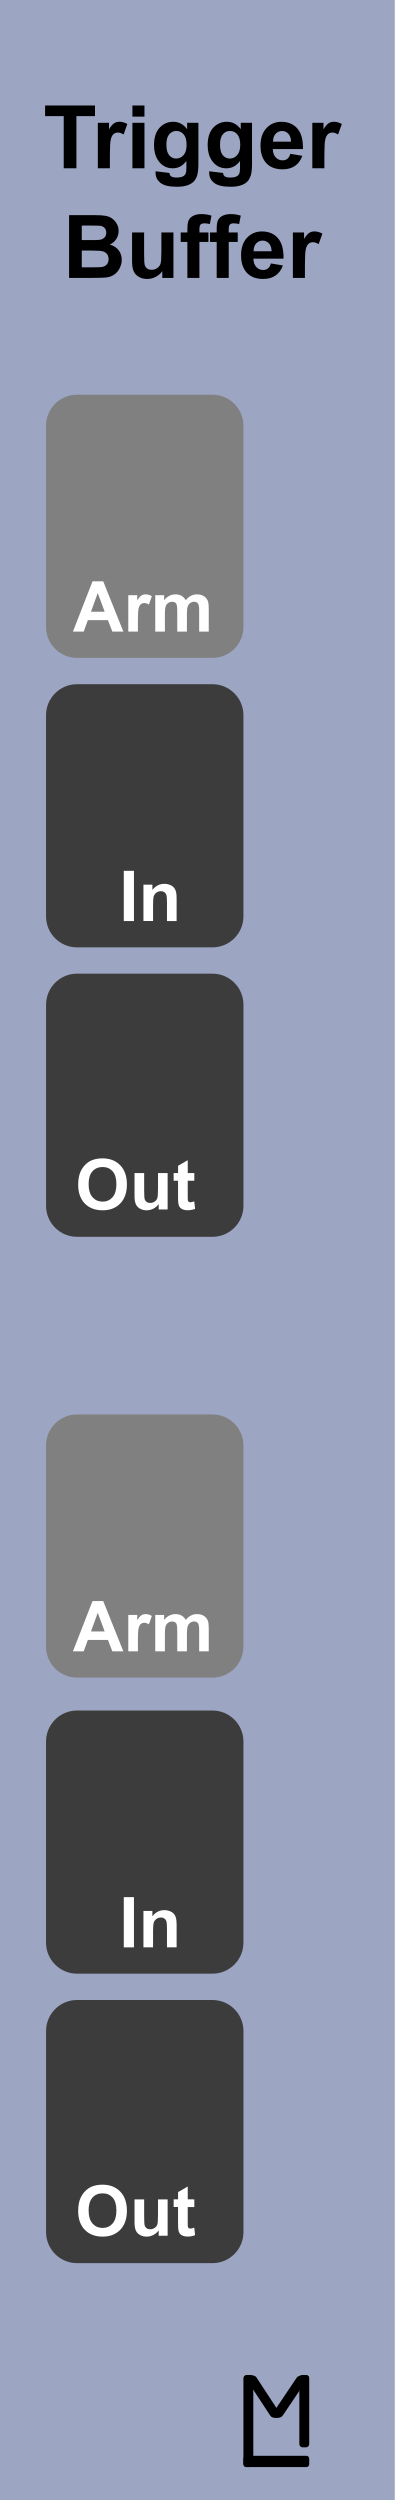
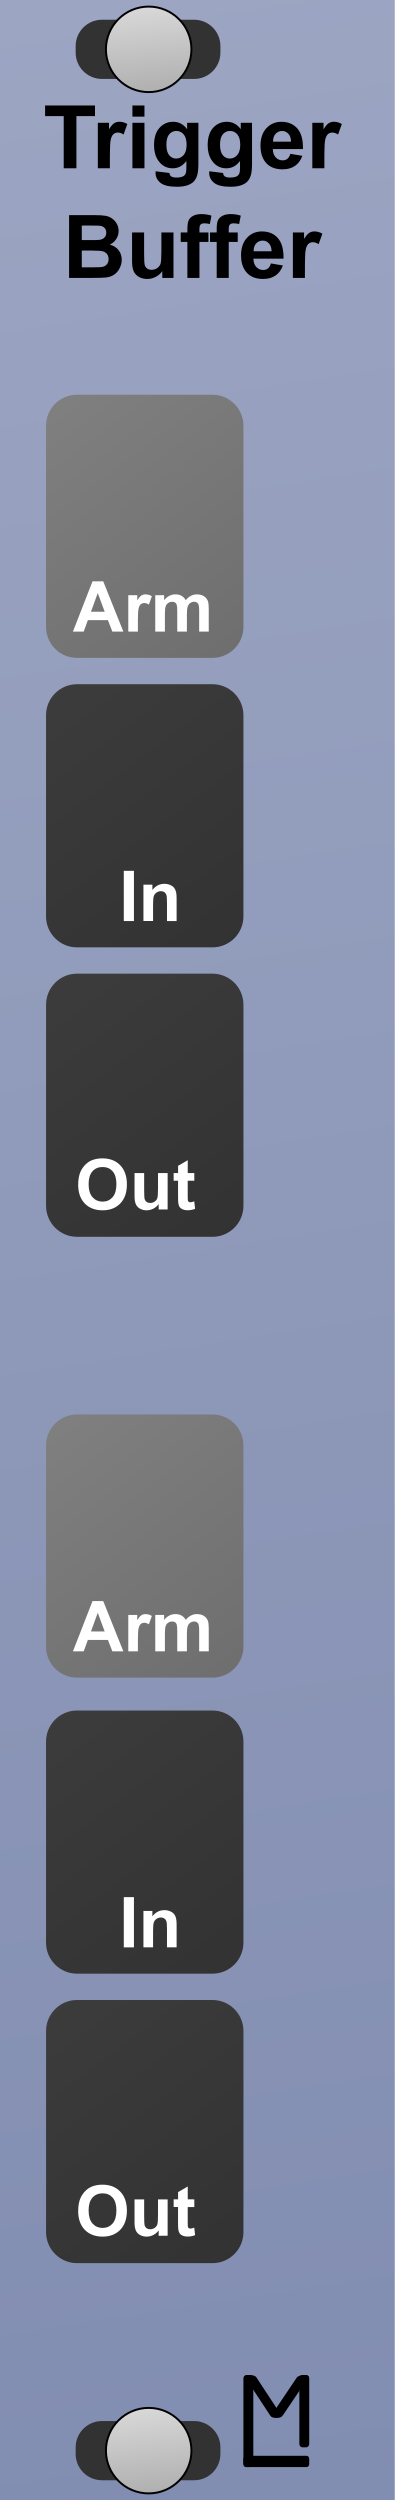
- <svg xmlns="http://www.w3.org/2000/svg" width="60" height="380" viewBox="0 0 15.875 100.542" version="1.1" id="svg8">
+ <svg xmlns="http://www.w3.org/2000/svg" xmlns:xlink="http://www.w3.org/1999/xlink" width="60" height="380" viewBox="0 0 15.875 100.542" version="1.1" id="svg8">
  <defs id="defs2">
-     </defs>
+     <linearGradient id="linearGradient882">
+       <stop style="stop-color:#3c3c3c;stop-opacity:1;" offset="0" id="stop878" />
+       <stop style="stop-color:#323232;stop-opacity:1" offset="1" id="stop880" />
+     </linearGradient>
+     <linearGradient id="linearGradient866">
+       <stop style="stop-color:#808080;stop-opacity:1;" offset="0" id="stop862" />
+       <stop style="stop-color:#6e6e6e;stop-opacity:1" offset="1" id="stop864" />
+     </linearGradient>
+     <linearGradient id="linearGradient858">
+       <stop style="stop-color:#9ca5c2;stop-opacity:1;" offset="0" id="stop854" />
+       <stop style="stop-color:#818db1;stop-opacity:1" offset="1" id="stop856" />
+     </linearGradient>
+     <linearGradient xlink:href="#linearGradient858" id="linearGradient860" x1="9e-008" y1="196.458" x2="15.61" y2="297" gradientUnits="userSpaceOnUse" />
+     <linearGradient xlink:href="#linearGradient866" id="linearGradient868" x1="1.587" y1="212.333" x2="9.525" y2="222.917" gradientUnits="userSpaceOnUse" />
+     <linearGradient xlink:href="#linearGradient866" id="linearGradient876" x1="1.587" y1="253.344" x2="9.525" y2="263.927" gradientUnits="userSpaceOnUse" />
+     <linearGradient xlink:href="#linearGradient882" id="linearGradient884" x1="1.587" y1="223.975" x2="9.525" y2="234.558" gradientUnits="userSpaceOnUse" />
+     <linearGradient xlink:href="#linearGradient882" id="linearGradient892" x1="1.588" y1="235.616" x2="9.525" y2="246.2" gradientUnits="userSpaceOnUse" />
+     <linearGradient xlink:href="#linearGradient882" id="linearGradient900" x1="1.587" y1="265.25" x2="9.525" y2="275.833" gradientUnits="userSpaceOnUse" />
+     <linearGradient xlink:href="#linearGradient882" id="linearGradient908" x1="1.588" y1="276.892" x2="9.525" y2="287.475" gradientUnits="userSpaceOnUse" />
+     <linearGradient xlink:href="#Transport" id="linearGradient903" gradientUnits="userSpaceOnUse" gradientTransform="translate(0.02645864,-197.2521)" x1="5.953" y1="197.517" x2="6.35" y2="201.221" />
+     <linearGradient id="Transport">
+       <stop id="stop1090" offset="0" style="stop-color:#d8d8d8;stop-opacity:1" />
+       <stop id="stop1092" offset="1" style="stop-color:#acacac;stop-opacity:1" />
+     </linearGradient>
+     <linearGradient xlink:href="#Transport" id="linearGradient940" gradientUnits="userSpaceOnUse" gradientTransform="translate(0.02645864,-197.2521)" x1="5.953" y1="197.517" x2="6.35" y2="201.221" />
+   </defs>
  <g id="layer2" transform="translate(0.264583,6.2806193e-6)" style="display:none">
    <rect style="fill:#9ca5c2;fill-opacity:1;stroke-width:0.216" id="rect4689" width="15.875" height="100.542" x="-0.265" y="-6.2806193e-006" />
    <g aria-label="M" style="font-style:normal;font-variant:normal;font-weight:bold;font-stretch:normal;font-size:19.756px;line-height:1.25;font-family:Arial;-inkscape-font-specification:'Arial, Bold';font-variant-ligatures:normal;font-variant-caps:normal;font-variant-numeric:normal;font-feature-settings:normal;text-align:start;letter-spacing:0px;word-spacing:0px;writing-mode:lr-tb;text-anchor:start;fill:#000000;fill-opacity:1;stroke:none;stroke-width:0.265" id="text4720" />
    <g id="g4799" transform="matrix(0.25,0,0,0.25,5.688541,74.08333)" style="fill:#000000;fill-opacity:1">
      <rect ry="0.529" y="83.608" x="15.346" height="14.817" width="1.587" id="rect4736" style="fill:#000000;fill-opacity:1;stroke-width:0.221" />
      <rect ry="0.455" y="96.606" x="15.346" height="1.819" width="10.583" id="rect4738" style="fill:#000000;fill-opacity:1;stroke-width:0.274" />
      <rect ry="0.529" y="83.608" x="24.342" height="11.642" width="1.587" id="rect4759" style="fill:#000000;fill-opacity:1;stroke-width:0.229" />
      <rect rx="0.903" transform="matrix(1,0,0.5488541,0.8359182,0,0)" ry="0.374" y="100.02" x="-39.524" height="8.229" width="1.807" id="rect4759-7" style="fill:#000000;fill-opacity:1;stroke-width:0.206" />
      <rect rx="0.926" transform="matrix(1,0,0.5583794,-0.8295857,0,0)" ry="0.474" y="-109.076" x="80.485" height="8.292" width="1.852" id="rect4759-7-3" style="fill:#000000;fill-opacity:1;stroke-width:0.209" />
    </g>
    <rect style="opacity:1;fill:#808080;fill-opacity:1;stroke-width:0.374" id="rect4778-7-6" width="7.938" height="10.583" x="1.587" y="56.885" ry="1.247" />
    <text xml:space="preserve" style="font-style:normal;font-variant:normal;font-weight:bold;font-stretch:normal;font-size:2.822px;line-height:1.25;font-family:Arial;-inkscape-font-specification:'Arial, Bold';font-variant-ligatures:normal;font-variant-caps:normal;font-variant-numeric:normal;font-feature-settings:normal;text-align:start;letter-spacing:0px;word-spacing:0px;writing-mode:lr-tb;text-anchor:start;opacity:1;fill:#ffffff;fill-opacity:1;stroke:none;stroke-width:0.265" x="2.669" y="66.41" id="text4847-0-9">
      <tspan id="tspan5024-0" x="2.669" y="66.41">Arm</tspan>
    </text>
  </g>
  <g id="layer1" transform="translate(0.264583,-196.4583)" style="display:inline">
-     <rect style="display:inline;fill:#9ca5c2;fill-opacity:1;stroke-width:0.216" id="rect4689-3" width="15.875" height="100.542" x="-0.265" y="196.458" />
+     <rect style="display:inline;fill:url(#linearGradient860);fill-opacity:1;stroke-width:0.216" id="rect4689-3" width="15.875" height="100.542" x="-0.265" y="196.458" />
    <g id="g4799-4" transform="matrix(0.25,0,0,0.25,5.688541,271.0708)" style="display:inline;fill:#000000;fill-opacity:1">
      <rect ry="0.529" y="83.608" x="15.346" height="14.817" width="1.587" id="rect4736-6" style="fill:#000000;fill-opacity:1;stroke-width:0.221" />
      <rect ry="0.455" y="96.606" x="15.346" height="1.819" width="10.583" id="rect4738-9" style="fill:#000000;fill-opacity:1;stroke-width:0.274" />
      <rect ry="0.529" y="83.608" x="24.342" height="11.642" width="1.587" id="rect4759-1" style="fill:#000000;fill-opacity:1;stroke-width:0.229" />
      <rect rx="0.903" transform="matrix(1,0,0.5488541,0.8359182,0,0)" ry="0.374" y="100.02" x="-39.524" height="8.229" width="1.807" id="rect4759-7-6" style="fill:#000000;fill-opacity:1;stroke-width:0.206" />
      <rect rx="0.926" transform="matrix(1,0,0.5583794,-0.8295857,0,0)" ry="0.474" y="-109.076" x="80.485" height="8.292" width="1.852" id="rect4759-7-3-6" style="fill:#000000;fill-opacity:1;stroke-width:0.209" />
    </g>
    <g aria-label="Trigger Buffer" style="font-style:normal;font-variant:normal;font-weight:bold;font-stretch:normal;font-size:3.528px;line-height:1.25;font-family:Arial;-inkscape-font-specification:'Arial, Bold';font-variant-ligatures:normal;font-variant-caps:normal;font-variant-numeric:normal;font-feature-settings:normal;text-align:center;letter-spacing:0px;word-spacing:0px;writing-mode:lr-tb;text-anchor:middle;fill:#000000;fill-opacity:1;stroke:none;stroke-width:0.265" id="text3757">
-       <path d="m 2.298,203.226 v -2.098 H 1.549 v -0.427 h 2.007 v 0.427 H 2.808 v 2.098 z" style="" id="path892" />
-       <path d="M 4.154,203.226 H 3.67 v -1.829 h 0.45 v 0.26 q 0.115,-0.184 0.207,-0.243 0.093,-0.059 0.21,-0.059 0.165,0 0.319,0.091 l -0.15,0.422 q -0.122,-0.079 -0.227,-0.079 -0.102,0 -0.172,0.057 -0.071,0.055 -0.112,0.202 -0.04,0.146 -0.04,0.613 z" style="" id="path894" />
-       <path d="m 5.061,201.149 v -0.448 h 0.484 v 0.448 z m 0,2.077 v -1.829 h 0.484 v 1.829 z" style="" id="path896" />
-       <path d="m 5.995,203.347 0.553,0.067 q 0.014,0.097 0.064,0.133 0.069,0.052 0.217,0.052 0.189,0 0.284,-0.057 0.064,-0.038 0.096,-0.122 0.022,-0.06 0.022,-0.222 v -0.267 q -0.217,0.296 -0.548,0.296 -0.369,0 -0.584,-0.312 -0.169,-0.246 -0.169,-0.613 0,-0.46 0.22,-0.703 0.222,-0.243 0.551,-0.243 0.339,0 0.56,0.298 v -0.257 h 0.453 v 1.642 q 0,0.324 -0.053,0.484 -0.053,0.16 -0.15,0.251 -0.096,0.091 -0.258,0.143 -0.16,0.052 -0.407,0.052 -0.465,0 -0.66,-0.16 -0.195,-0.158 -0.195,-0.403 0,-0.024 0.002,-0.059 z m 0.432,-1.073 q 0,0.291 0.112,0.427 0.114,0.134 0.279,0.134 0.177,0 0.3,-0.138 0.122,-0.14 0.122,-0.412 0,-0.284 -0.117,-0.422 -0.117,-0.138 -0.296,-0.138 -0.174,0 -0.288,0.136 -0.112,0.134 -0.112,0.412 z" style="" id="path898" />
-       <path d="m 8.152,203.347 0.553,0.067 q 0.014,0.097 0.064,0.133 0.069,0.052 0.217,0.052 0.189,0 0.284,-0.057 0.064,-0.038 0.096,-0.122 0.022,-0.06 0.022,-0.222 v -0.267 q -0.217,0.296 -0.548,0.296 -0.369,0 -0.584,-0.312 -0.169,-0.246 -0.169,-0.613 0,-0.46 0.22,-0.703 0.222,-0.243 0.551,-0.243 0.339,0 0.56,0.298 v -0.257 h 0.453 v 1.642 q 0,0.324 -0.053,0.484 -0.053,0.16 -0.15,0.251 -0.096,0.091 -0.258,0.143 -0.16,0.052 -0.407,0.052 -0.465,0 -0.66,-0.16 -0.195,-0.158 -0.195,-0.403 0,-0.024 0.002,-0.059 z m 0.432,-1.073 q 0,0.291 0.112,0.427 0.114,0.134 0.279,0.134 0.177,0 0.3,-0.138 0.122,-0.14 0.122,-0.412 0,-0.284 -0.117,-0.422 -0.117,-0.138 -0.296,-0.138 -0.174,0 -0.288,0.136 -0.112,0.134 -0.112,0.412 z" style="" id="path900" />
-       <path d="m 11.412,202.644 0.482,0.081 q -0.093,0.265 -0.295,0.405 -0.2,0.138 -0.501,0.138 -0.477,0 -0.706,-0.312 -0.181,-0.25 -0.181,-0.63 0,-0.455 0.238,-0.711 0.238,-0.258 0.601,-0.258 0.408,0 0.644,0.27 0.236,0.269 0.226,0.825 h -1.213 q 0.005,0.215 0.117,0.336 0.112,0.119 0.279,0.119 0.114,0 0.191,-0.062 0.078,-0.062 0.117,-0.2 z m 0.028,-0.489 q -0.005,-0.21 -0.109,-0.319 -0.103,-0.11 -0.251,-0.11 -0.158,0 -0.262,0.115 -0.103,0.115 -0.102,0.314 z" style="" id="path902" />
-       <path d="m 12.78,203.226 h -0.484 v -1.829 h 0.45 v 0.26 q 0.115,-0.184 0.207,-0.243 0.093,-0.059 0.21,-0.059 0.165,0 0.319,0.091 l -0.15,0.422 q -0.122,-0.079 -0.227,-0.079 -0.102,0 -0.172,0.057 -0.071,0.055 -0.112,0.202 -0.04,0.146 -0.04,0.613 z" style="" id="path904" />
-       <path d="m 2.514,205.11 h 1.009 q 0.3,0 0.446,0.026 0.148,0.024 0.264,0.103 0.117,0.079 0.195,0.212 0.078,0.131 0.078,0.295 0,0.177 -0.096,0.326 -0.095,0.148 -0.258,0.222 0.231,0.067 0.355,0.229 0.124,0.162 0.124,0.381 0,0.172 -0.081,0.336 -0.079,0.162 -0.219,0.26 -0.138,0.097 -0.341,0.119 -0.127,0.014 -0.615,0.017 H 2.514 Z m 0.51,0.42 v 0.584 h 0.334 q 0.298,0 0.37,-0.009 0.131,-0.015 0.205,-0.09 0.076,-0.076 0.076,-0.198 0,-0.117 -0.065,-0.189 -0.064,-0.074 -0.191,-0.09 -0.076,-0.009 -0.436,-0.009 z m 0,1.004 v 0.675 h 0.472 q 0.276,0 0.35,-0.015 0.114,-0.021 0.184,-0.1 0.072,-0.081 0.072,-0.215 0,-0.114 -0.055,-0.193 -0.055,-0.079 -0.16,-0.115 -0.103,-0.036 -0.451,-0.036 z" style="" id="path906" />
-       <path d="m 6.262,207.636 v -0.274 q -0.1,0.146 -0.264,0.231 -0.162,0.084 -0.343,0.084 -0.184,0 -0.331,-0.081 -0.146,-0.081 -0.212,-0.227 -0.065,-0.146 -0.065,-0.405 v -1.158 h 0.484 v 0.841 q 0,0.386 0.026,0.474 0.028,0.086 0.098,0.138 0.071,0.05 0.179,0.05 0.124,0 0.222,-0.067 0.098,-0.069 0.134,-0.169 0.036,-0.102 0.036,-0.494 v -0.772 h 0.484 v 1.829 z" style="" id="path908" />
-       <path d="m 7.003,205.806 h 0.269 v -0.138 q 0,-0.231 0.048,-0.344 0.05,-0.114 0.181,-0.184 0.133,-0.072 0.334,-0.072 0.207,0 0.405,0.062 l -0.065,0.338 q -0.115,-0.028 -0.222,-0.028 -0.105,0 -0.152,0.05 -0.045,0.048 -0.045,0.188 v 0.129 h 0.362 v 0.381 H 7.755 v 1.449 H 7.271 v -1.449 H 7.003 Z" style="" id="path910" />
-       <path d="m 8.181,205.806 h 0.269 v -0.138 q 0,-0.231 0.048,-0.344 0.05,-0.114 0.181,-0.184 0.133,-0.072 0.334,-0.072 0.207,0 0.405,0.062 l -0.065,0.338 q -0.115,-0.028 -0.222,-0.028 -0.105,0 -0.152,0.05 -0.045,0.048 -0.045,0.188 v 0.129 h 0.362 v 0.381 h -0.362 v 1.449 h -0.484 v -1.449 H 8.181 Z" style="" id="path912" />
-       <path d="m 10.63,207.053 0.482,0.081 q -0.093,0.265 -0.295,0.405 -0.2,0.138 -0.501,0.138 -0.477,0 -0.706,-0.312 -0.181,-0.25 -0.181,-0.63 0,-0.455 0.238,-0.711 0.238,-0.258 0.601,-0.258 0.408,0 0.644,0.27 0.236,0.269 0.226,0.825 H 9.926 q 0.005,0.215 0.117,0.336 0.112,0.119 0.279,0.119 0.114,0 0.191,-0.062 0.078,-0.062 0.117,-0.2 z m 0.028,-0.489 q -0.005,-0.21 -0.109,-0.319 -0.103,-0.11 -0.251,-0.11 -0.158,0 -0.262,0.115 -0.103,0.115 -0.102,0.314 z" style="" id="path914" />
-       <path d="M 11.998,207.636 H 11.514 v -1.829 h 0.45 v 0.26 q 0.115,-0.184 0.207,-0.243 0.093,-0.059 0.21,-0.059 0.165,0 0.319,0.091 l -0.15,0.422 q -0.122,-0.079 -0.227,-0.079 -0.102,0 -0.172,0.057 -0.071,0.055 -0.112,0.202 -0.04,0.146 -0.04,0.613 z" style="" id="path916" />
+       <path d="m 2.298,203.226 v -2.098 H 1.549 v -0.427 h 2.007 v 0.427 H 2.808 v 2.098 z" id="path980" />
+       <path d="M 4.154,203.226 H 3.67 v -1.829 h 0.45 v 0.26 q 0.115,-0.184 0.207,-0.243 0.093,-0.059 0.21,-0.059 0.165,0 0.319,0.091 l -0.15,0.422 q -0.122,-0.079 -0.227,-0.079 -0.102,0 -0.172,0.057 -0.071,0.055 -0.112,0.202 -0.04,0.146 -0.04,0.613 z" id="path982" />
+       <path d="m 5.061,201.149 v -0.448 h 0.484 v 0.448 z m 0,2.077 v -1.829 h 0.484 v 1.829 z" id="path984" />
+       <path d="m 5.995,203.347 0.553,0.067 q 0.014,0.097 0.064,0.133 0.069,0.052 0.217,0.052 0.189,0 0.284,-0.057 0.064,-0.038 0.096,-0.122 0.022,-0.06 0.022,-0.222 v -0.267 q -0.217,0.296 -0.548,0.296 -0.369,0 -0.584,-0.312 -0.169,-0.246 -0.169,-0.613 0,-0.46 0.22,-0.703 0.222,-0.243 0.551,-0.243 0.339,0 0.56,0.298 v -0.257 h 0.453 v 1.642 q 0,0.324 -0.053,0.484 -0.053,0.16 -0.15,0.251 -0.096,0.091 -0.258,0.143 -0.16,0.052 -0.407,0.052 -0.465,0 -0.66,-0.16 -0.195,-0.158 -0.195,-0.403 0,-0.024 0.002,-0.059 z m 0.432,-1.073 q 0,0.291 0.112,0.427 0.114,0.134 0.279,0.134 0.177,0 0.3,-0.138 0.122,-0.14 0.122,-0.412 0,-0.284 -0.117,-0.422 -0.117,-0.138 -0.296,-0.138 -0.174,0 -0.288,0.136 -0.112,0.134 -0.112,0.412 z" id="path986" />
+       <path d="m 8.152,203.347 0.553,0.067 q 0.014,0.097 0.064,0.133 0.069,0.052 0.217,0.052 0.189,0 0.284,-0.057 0.064,-0.038 0.096,-0.122 0.022,-0.06 0.022,-0.222 v -0.267 q -0.217,0.296 -0.548,0.296 -0.369,0 -0.584,-0.312 -0.169,-0.246 -0.169,-0.613 0,-0.46 0.22,-0.703 0.222,-0.243 0.551,-0.243 0.339,0 0.56,0.298 v -0.257 h 0.453 v 1.642 q 0,0.324 -0.053,0.484 -0.053,0.16 -0.15,0.251 -0.096,0.091 -0.258,0.143 -0.16,0.052 -0.407,0.052 -0.465,0 -0.66,-0.16 -0.195,-0.158 -0.195,-0.403 0,-0.024 0.002,-0.059 z m 0.432,-1.073 q 0,0.291 0.112,0.427 0.114,0.134 0.279,0.134 0.177,0 0.3,-0.138 0.122,-0.14 0.122,-0.412 0,-0.284 -0.117,-0.422 -0.117,-0.138 -0.296,-0.138 -0.174,0 -0.288,0.136 -0.112,0.134 -0.112,0.412 z" id="path988" />
+       <path d="m 11.412,202.644 0.482,0.081 q -0.093,0.265 -0.295,0.405 -0.2,0.138 -0.501,0.138 -0.477,0 -0.706,-0.312 -0.181,-0.25 -0.181,-0.63 0,-0.455 0.238,-0.711 0.238,-0.258 0.601,-0.258 0.408,0 0.644,0.27 0.236,0.269 0.226,0.825 h -1.213 q 0.005,0.215 0.117,0.336 0.112,0.119 0.279,0.119 0.114,0 0.191,-0.062 0.078,-0.062 0.117,-0.2 z m 0.028,-0.489 q -0.005,-0.21 -0.109,-0.319 -0.103,-0.11 -0.251,-0.11 -0.158,0 -0.262,0.115 -0.103,0.115 -0.102,0.314 z" id="path990" />
+       <path d="m 12.78,203.226 h -0.484 v -1.829 h 0.45 v 0.26 q 0.115,-0.184 0.207,-0.243 0.093,-0.059 0.21,-0.059 0.165,0 0.319,0.091 l -0.15,0.422 q -0.122,-0.079 -0.227,-0.079 -0.102,0 -0.172,0.057 -0.071,0.055 -0.112,0.202 -0.04,0.146 -0.04,0.613 z" id="path992" />
+       <path d="m 2.514,205.11 h 1.009 q 0.3,0 0.446,0.026 0.148,0.024 0.264,0.103 0.117,0.079 0.195,0.212 0.078,0.131 0.078,0.295 0,0.177 -0.096,0.326 -0.095,0.148 -0.258,0.222 0.231,0.067 0.355,0.229 0.124,0.162 0.124,0.381 0,0.172 -0.081,0.336 -0.079,0.162 -0.219,0.26 -0.138,0.097 -0.341,0.119 -0.127,0.014 -0.615,0.017 H 2.514 Z m 0.51,0.42 v 0.584 h 0.334 q 0.298,0 0.37,-0.009 0.131,-0.015 0.205,-0.09 0.076,-0.076 0.076,-0.198 0,-0.117 -0.065,-0.189 -0.064,-0.074 -0.191,-0.09 -0.076,-0.009 -0.436,-0.009 z m 0,1.004 v 0.675 h 0.472 q 0.276,0 0.35,-0.015 0.114,-0.021 0.184,-0.1 0.072,-0.081 0.072,-0.215 0,-0.114 -0.055,-0.193 -0.055,-0.079 -0.16,-0.115 -0.103,-0.036 -0.451,-0.036 z" id="path994" />
+       <path d="m 6.262,207.636 v -0.274 q -0.1,0.146 -0.264,0.231 -0.162,0.084 -0.343,0.084 -0.184,0 -0.331,-0.081 -0.146,-0.081 -0.212,-0.227 -0.065,-0.146 -0.065,-0.405 v -1.158 h 0.484 v 0.841 q 0,0.386 0.026,0.474 0.028,0.086 0.098,0.138 0.071,0.05 0.179,0.05 0.124,0 0.222,-0.067 0.098,-0.069 0.134,-0.169 0.036,-0.102 0.036,-0.494 v -0.772 H 6.712 v 1.829 z" id="path996" />
+       <path d="m 7.003,205.806 h 0.269 v -0.138 q 0,-0.231 0.048,-0.344 0.05,-0.114 0.181,-0.184 0.133,-0.072 0.334,-0.072 0.207,0 0.405,0.062 l -0.065,0.338 q -0.115,-0.028 -0.222,-0.028 -0.105,0 -0.152,0.05 -0.045,0.048 -0.045,0.188 v 0.129 h 0.362 v 0.381 h -0.362 v 1.449 H 7.271 v -1.449 H 7.003 Z" id="path998" />
+       <path d="m 8.181,205.806 h 0.269 v -0.138 q 0,-0.231 0.048,-0.344 0.05,-0.114 0.181,-0.184 0.133,-0.072 0.334,-0.072 0.207,0 0.405,0.062 l -0.065,0.338 q -0.115,-0.028 -0.222,-0.028 -0.105,0 -0.152,0.05 -0.045,0.048 -0.045,0.188 v 0.129 h 0.362 v 0.381 h -0.362 v 1.449 h -0.484 v -1.449 h -0.269 z" id="path1000" />
+       <path d="m 10.63,207.053 0.482,0.081 q -0.093,0.265 -0.295,0.405 -0.2,0.138 -0.501,0.138 -0.477,0 -0.706,-0.312 -0.181,-0.25 -0.181,-0.63 0,-0.455 0.238,-0.711 0.238,-0.258 0.601,-0.258 0.408,0 0.644,0.27 0.236,0.269 0.226,0.825 H 9.926 q 0.005,0.215 0.117,0.336 0.112,0.119 0.279,0.119 0.114,0 0.191,-0.062 0.078,-0.062 0.117,-0.2 z m 0.028,-0.489 q -0.005,-0.21 -0.109,-0.319 -0.103,-0.11 -0.251,-0.11 -0.158,0 -0.262,0.115 -0.103,0.115 -0.102,0.314 z" id="path1002" />
+       <path d="M 11.998,207.636 H 11.514 v -1.829 h 0.45 v 0.26 q 0.115,-0.184 0.207,-0.243 0.093,-0.059 0.21,-0.059 0.165,0 0.319,0.091 l -0.15,0.422 q -0.122,-0.079 -0.227,-0.079 -0.102,0 -0.172,0.057 -0.071,0.055 -0.112,0.202 -0.04,0.146 -0.04,0.613 z" id="path1004" />
    </g>
-     <rect style="display:inline;opacity:1;fill:#808080;fill-opacity:1;stroke-width:0.374" id="rect4778-7-6-2" width="7.938" height="10.583" x="1.587" y="253.344" ry="1.247" />
-     <rect style="fill:#3c3c3c;fill-opacity:1;stroke-width:0.374" id="rect4778" width="7.938" height="10.583" x="1.587" y="223.975" ry="1.247" />
+     <rect style="display:inline;opacity:1;fill:url(#linearGradient876);fill-opacity:1;stroke-width:0.374" id="rect4778-7-6-2" width="7.938" height="10.583" x="1.587" y="253.344" ry="1.247" />
+     <rect style="fill:url(#linearGradient884);fill-opacity:1;stroke-width:0.374" id="rect4778" width="7.938" height="10.583" x="1.587" y="223.975" ry="1.247" />
    <g aria-label="Arm" style="font-style:normal;font-variant:normal;font-weight:bold;font-stretch:normal;font-size:2.822px;line-height:1.25;font-family:Arial;-inkscape-font-specification:'Arial, Bold';font-variant-ligatures:normal;font-variant-caps:normal;font-variant-numeric:normal;font-feature-settings:normal;text-align:start;letter-spacing:0px;word-spacing:0px;writing-mode:lr-tb;text-anchor:start;display:inline;opacity:1;fill:#ffffff;fill-opacity:1;stroke:none;stroke-width:0.265" id="text4847-0-9-8">
-       <path d="M 4.696,262.869 H 4.253 L 4.076,262.41 H 3.269 l -0.167,0.459 h -0.433 l 0.787,-2.02 h 0.431 z m -0.751,-0.799 -0.278,-0.75 -0.273,0.75 z" style="stroke-width:0.265" id="path885" />
-       <path d="M 5.282,262.869 H 4.895 v -1.463 h 0.36 v 0.208 q 0.092,-0.147 0.165,-0.194 0.074,-0.047 0.168,-0.047 0.132,0 0.255,0.073 l -0.12,0.338 q -0.098,-0.063 -0.182,-0.063 -0.081,0 -0.138,0.045 -0.057,0.044 -0.09,0.161 -0.032,0.117 -0.032,0.491 z" style="stroke-width:0.265" id="path887" />
-       <path d="m 5.979,261.405 h 0.357 v 0.2 q 0.192,-0.233 0.456,-0.233 0.141,0 0.244,0.058 0.103,0.058 0.169,0.175 0.096,-0.117 0.208,-0.175 0.112,-0.058 0.238,-0.058 0.161,0 0.273,0.066 0.112,0.065 0.167,0.192 0.04,0.094 0.04,0.303 v 0.936 H 7.745 v -0.836 q 0,-0.218 -0.04,-0.281 -0.054,-0.083 -0.165,-0.083 -0.081,0 -0.153,0.05 -0.072,0.05 -0.103,0.146 -0.032,0.095 -0.032,0.302 v 0.703 H 6.864 v -0.802 q 0,-0.214 -0.021,-0.276 -0.021,-0.062 -0.065,-0.092 -0.043,-0.03 -0.117,-0.03 -0.09,0 -0.161,0.048 -0.072,0.048 -0.103,0.139 -0.03,0.091 -0.03,0.302 v 0.711 H 5.979 Z" style="stroke-width:0.265" id="path889" />
+       <path d="M 4.696,262.869 H 4.253 L 4.076,262.41 H 3.269 l -0.167,0.459 h -0.433 l 0.787,-2.02 h 0.431 z m -0.751,-0.799 -0.278,-0.75 -0.273,0.75 z" style="stroke-width:0.265" id="path973" />
+       <path d="M 5.282,262.869 H 4.895 v -1.463 h 0.36 v 0.208 q 0.092,-0.147 0.165,-0.194 0.074,-0.047 0.168,-0.047 0.132,0 0.255,0.073 l -0.12,0.338 q -0.098,-0.063 -0.182,-0.063 -0.081,0 -0.138,0.045 -0.057,0.044 -0.09,0.161 -0.032,0.117 -0.032,0.491 z" style="stroke-width:0.265" id="path975" />
+       <path d="m 5.979,261.405 h 0.357 v 0.2 q 0.192,-0.233 0.456,-0.233 0.141,0 0.244,0.058 0.103,0.058 0.169,0.175 0.096,-0.117 0.208,-0.175 0.112,-0.058 0.238,-0.058 0.161,0 0.273,0.066 0.112,0.065 0.167,0.192 0.04,0.094 0.04,0.303 v 0.936 H 7.745 v -0.836 q 0,-0.218 -0.04,-0.281 -0.054,-0.083 -0.165,-0.083 -0.081,0 -0.153,0.05 -0.072,0.05 -0.103,0.146 -0.032,0.095 -0.032,0.302 v 0.703 H 6.864 v -0.802 q 0,-0.214 -0.021,-0.276 -0.021,-0.062 -0.065,-0.092 -0.043,-0.03 -0.117,-0.03 -0.09,0 -0.161,0.048 -0.072,0.048 -0.103,0.139 -0.03,0.091 -0.03,0.302 v 0.711 h -0.387 z" style="stroke-width:0.265" id="path977" />
    </g>
    <g aria-label="In" style="font-style:normal;font-variant:normal;font-weight:bold;font-stretch:normal;font-size:2.822px;line-height:1.25;font-family:Arial;-inkscape-font-specification:'Arial, Bold';font-variant-ligatures:normal;font-variant-caps:normal;font-variant-numeric:normal;font-feature-settings:normal;text-align:start;letter-spacing:0px;word-spacing:0px;writing-mode:lr-tb;text-anchor:start;fill:#ffffff;fill-opacity:1;stroke:none;stroke-width:0.265" id="text4847">
-       <path d="m 4.714,233.5 v -2.02 h 0.408 v 2.02 z" style="font-style:normal;font-variant:normal;font-weight:bold;font-stretch:normal;font-size:2.822px;font-family:Arial;-inkscape-font-specification:'Arial, Bold';font-variant-ligatures:normal;font-variant-caps:normal;font-variant-numeric:normal;font-feature-settings:normal;text-align:start;writing-mode:lr-tb;text-anchor:start;fill:#ffffff;stroke-width:0.265" id="path880" />
-       <path d="M 6.838,233.5 H 6.451 v -0.747 q 0,-0.237 -0.025,-0.306 -0.025,-0.07 -0.081,-0.109 -0.055,-0.039 -0.134,-0.039 -0.101,0 -0.181,0.055 -0.08,0.055 -0.11,0.146 -0.029,0.091 -0.029,0.336 v 0.663 H 5.504 v -1.463 h 0.36 v 0.215 q 0.192,-0.248 0.482,-0.248 0.128,0 0.234,0.047 0.106,0.045 0.16,0.117 0.055,0.072 0.076,0.163 0.022,0.091 0.022,0.26 z" style="font-style:normal;font-variant:normal;font-weight:bold;font-stretch:normal;font-size:2.822px;font-family:Arial;-inkscape-font-specification:'Arial, Bold';font-variant-ligatures:normal;font-variant-caps:normal;font-variant-numeric:normal;font-feature-settings:normal;text-align:start;writing-mode:lr-tb;text-anchor:start;fill:#ffffff;stroke-width:0.265" id="path882" />
+       <path d="m 4.714,233.5 v -2.02 h 0.408 v 2.02 z" style="font-style:normal;font-variant:normal;font-weight:bold;font-stretch:normal;font-size:2.822px;font-family:Arial;-inkscape-font-specification:'Arial, Bold';font-variant-ligatures:normal;font-variant-caps:normal;font-variant-numeric:normal;font-feature-settings:normal;text-align:start;writing-mode:lr-tb;text-anchor:start;fill:#ffffff;stroke-width:0.265" id="path968" />
+       <path d="M 6.838,233.5 H 6.451 v -0.747 q 0,-0.237 -0.025,-0.306 -0.025,-0.07 -0.081,-0.109 -0.055,-0.039 -0.134,-0.039 -0.101,0 -0.181,0.055 -0.08,0.055 -0.11,0.146 -0.029,0.091 -0.029,0.336 v 0.663 H 5.504 v -1.463 h 0.36 v 0.215 q 0.192,-0.248 0.482,-0.248 0.128,0 0.234,0.047 0.106,0.045 0.16,0.117 0.055,0.072 0.076,0.163 0.022,0.091 0.022,0.26 z" style="font-style:normal;font-variant:normal;font-weight:bold;font-stretch:normal;font-size:2.822px;font-family:Arial;-inkscape-font-specification:'Arial, Bold';font-variant-ligatures:normal;font-variant-caps:normal;font-variant-numeric:normal;font-feature-settings:normal;text-align:start;writing-mode:lr-tb;text-anchor:start;fill:#ffffff;stroke-width:0.265" id="path970" />
    </g>
-     <rect style="fill:#3c3c3c;fill-opacity:1;stroke-width:0.374" id="rect4778-9" width="7.938" height="10.583" x="1.588" y="235.616" ry="1.247" />
+     <rect style="fill:url(#linearGradient892);fill-opacity:1;stroke-width:0.374" id="rect4778-9" width="7.938" height="10.583" x="1.588" y="235.616" ry="1.247" />
    <g aria-label="Out" style="font-style:normal;font-variant:normal;font-weight:bold;font-stretch:normal;font-size:2.822px;line-height:1.25;font-family:Arial;-inkscape-font-specification:'Arial, Bold';font-variant-ligatures:normal;font-variant-caps:normal;font-variant-numeric:normal;font-feature-settings:normal;text-align:start;letter-spacing:0px;word-spacing:0px;writing-mode:lr-tb;text-anchor:start;fill:#ffffff;fill-opacity:1;stroke:none;stroke-width:0.265" id="text4847-3">
-       <path d="m 2.88,244.101 q 0,-0.309 0.092,-0.518 0.069,-0.154 0.187,-0.277 0.12,-0.123 0.262,-0.182 0.189,-0.08 0.435,-0.08 0.446,0 0.714,0.277 0.269,0.277 0.269,0.77 0,0.489 -0.266,0.766 -0.266,0.276 -0.711,0.276 -0.451,0 -0.717,-0.274 -0.266,-0.276 -0.266,-0.758 z m 0.42,-0.014 q 0,0.343 0.158,0.521 0.158,0.176 0.402,0.176 0.244,0 0.4,-0.175 0.157,-0.176 0.157,-0.528 0,-0.347 -0.153,-0.518 -0.152,-0.171 -0.404,-0.171 -0.252,0 -0.407,0.174 -0.154,0.172 -0.154,0.521 z" style="" id="path873" />
-       <path d="m 6.117,245.099 v -0.219 q -0.08,0.117 -0.211,0.185 -0.13,0.068 -0.274,0.068 -0.147,0 -0.265,-0.065 -0.117,-0.065 -0.169,-0.182 -0.052,-0.117 -0.052,-0.324 v -0.926 h 0.387 v 0.672 q 0,0.309 0.021,0.379 0.022,0.069 0.079,0.11 0.057,0.04 0.143,0.04 0.099,0 0.178,-0.054 0.079,-0.055 0.107,-0.135 0.029,-0.081 0.029,-0.395 v -0.617 h 0.387 v 1.463 z" style="" id="path875" />
-       <path d="m 7.55,243.635 v 0.309 H 7.285 v 0.59 q 0,0.179 0.007,0.209 0.008,0.029 0.034,0.048 0.028,0.019 0.066,0.019 0.054,0 0.156,-0.037 l 0.033,0.3 q -0.135,0.058 -0.306,0.058 -0.105,0 -0.189,-0.034 -0.084,-0.036 -0.124,-0.091 -0.039,-0.057 -0.054,-0.152 -0.012,-0.068 -0.012,-0.273 v -0.638 H 6.719 v -0.309 h 0.178 v -0.291 l 0.389,-0.226 v 0.517 z" style="" id="path877" />
+       <path d="m 2.88,244.101 q 0,-0.309 0.092,-0.518 0.069,-0.154 0.187,-0.277 0.12,-0.123 0.262,-0.182 0.189,-0.08 0.435,-0.08 0.446,0 0.714,0.277 0.269,0.277 0.269,0.77 0,0.489 -0.266,0.766 -0.266,0.276 -0.711,0.276 -0.451,0 -0.717,-0.274 -0.266,-0.276 -0.266,-0.758 z m 0.42,-0.014 q 0,0.343 0.158,0.521 0.158,0.176 0.402,0.176 0.244,0 0.4,-0.175 0.157,-0.176 0.157,-0.528 0,-0.347 -0.153,-0.518 -0.152,-0.171 -0.404,-0.171 -0.252,0 -0.407,0.174 -0.154,0.172 -0.154,0.521 z" id="path961" />
+       <path d="m 6.117,245.099 v -0.219 q -0.08,0.117 -0.211,0.185 -0.13,0.068 -0.274,0.068 -0.147,0 -0.265,-0.065 -0.117,-0.065 -0.169,-0.182 -0.052,-0.117 -0.052,-0.324 v -0.926 h 0.387 v 0.672 q 0,0.309 0.021,0.379 0.022,0.069 0.079,0.11 0.057,0.04 0.143,0.04 0.099,0 0.178,-0.054 0.079,-0.055 0.107,-0.135 0.029,-0.081 0.029,-0.395 v -0.617 h 0.387 v 1.463 z" id="path963" />
+       <path d="m 7.55,243.635 v 0.309 H 7.285 v 0.59 q 0,0.179 0.007,0.209 0.008,0.029 0.034,0.048 0.028,0.019 0.066,0.019 0.054,0 0.156,-0.037 l 0.033,0.3 q -0.135,0.058 -0.306,0.058 -0.105,0 -0.189,-0.034 -0.084,-0.036 -0.124,-0.091 -0.039,-0.057 -0.054,-0.152 -0.012,-0.068 -0.012,-0.273 V 243.944 H 6.719 v -0.309 h 0.178 v -0.291 l 0.389,-0.226 v 0.517 z" id="path965" />
    </g>
-     <rect style="fill:#3c3c3c;fill-opacity:1;stroke-width:0.374" id="rect4778-5" width="7.938" height="10.583" x="1.587" y="265.25" ry="1.247" />
+     <rect style="fill:url(#linearGradient900);fill-opacity:1;stroke-width:0.374" id="rect4778-5" width="7.938" height="10.583" x="1.587" y="265.25" ry="1.247" />
    <g aria-label="In" style="font-style:normal;font-variant:normal;font-weight:bold;font-stretch:normal;font-size:2.822px;line-height:1.25;font-family:Arial;-inkscape-font-specification:'Arial, Bold';font-variant-ligatures:normal;font-variant-caps:normal;font-variant-numeric:normal;font-feature-settings:normal;text-align:start;letter-spacing:0px;word-spacing:0px;writing-mode:lr-tb;text-anchor:start;fill:#ffffff;fill-opacity:1;stroke:none;stroke-width:0.265" id="text4847-35">
-       <path d="m 4.714,274.775 v -2.02 h 0.408 v 2.02 z" style="font-style:normal;font-variant:normal;font-weight:bold;font-stretch:normal;font-size:2.822px;font-family:Arial;-inkscape-font-specification:'Arial, Bold';font-variant-ligatures:normal;font-variant-caps:normal;font-variant-numeric:normal;font-feature-settings:normal;text-align:start;writing-mode:lr-tb;text-anchor:start;fill:#ffffff;stroke-width:0.265" id="path868" />
-       <path d="M 6.838,274.775 H 6.451 v -0.747 q 0,-0.237 -0.025,-0.306 -0.025,-0.07 -0.081,-0.109 -0.055,-0.039 -0.134,-0.039 -0.101,0 -0.181,0.055 -0.08,0.055 -0.11,0.146 -0.029,0.091 -0.029,0.336 v 0.663 H 5.504 v -1.463 h 0.36 v 0.215 q 0.192,-0.248 0.482,-0.248 0.128,0 0.234,0.047 0.106,0.045 0.16,0.117 0.055,0.072 0.076,0.163 0.022,0.091 0.022,0.26 z" style="font-style:normal;font-variant:normal;font-weight:bold;font-stretch:normal;font-size:2.822px;font-family:Arial;-inkscape-font-specification:'Arial, Bold';font-variant-ligatures:normal;font-variant-caps:normal;font-variant-numeric:normal;font-feature-settings:normal;text-align:start;writing-mode:lr-tb;text-anchor:start;fill:#ffffff;stroke-width:0.265" id="path870" />
+       <path d="m 4.714,274.775 v -2.02 h 0.408 v 2.02 z" style="font-style:normal;font-variant:normal;font-weight:bold;font-stretch:normal;font-size:2.822px;font-family:Arial;-inkscape-font-specification:'Arial, Bold';font-variant-ligatures:normal;font-variant-caps:normal;font-variant-numeric:normal;font-feature-settings:normal;text-align:start;writing-mode:lr-tb;text-anchor:start;fill:#ffffff;stroke-width:0.265" id="path956" />
+       <path d="M 6.838,274.775 H 6.451 v -0.747 q 0,-0.237 -0.025,-0.306 -0.025,-0.07 -0.081,-0.109 -0.055,-0.039 -0.134,-0.039 -0.101,0 -0.181,0.055 -0.08,0.055 -0.11,0.146 -0.029,0.091 -0.029,0.336 v 0.663 H 5.504 v -1.463 h 0.36 v 0.215 q 0.192,-0.248 0.482,-0.248 0.128,0 0.234,0.047 0.106,0.045 0.16,0.117 0.055,0.072 0.076,0.163 0.022,0.091 0.022,0.26 z" style="font-style:normal;font-variant:normal;font-weight:bold;font-stretch:normal;font-size:2.822px;font-family:Arial;-inkscape-font-specification:'Arial, Bold';font-variant-ligatures:normal;font-variant-caps:normal;font-variant-numeric:normal;font-feature-settings:normal;text-align:start;writing-mode:lr-tb;text-anchor:start;fill:#ffffff;stroke-width:0.265" id="path958" />
    </g>
-     <rect style="fill:#3c3c3c;fill-opacity:1;stroke-width:0.374" id="rect4778-9-3" width="7.938" height="10.583" x="1.588" y="276.892" ry="1.247" />
+     <rect style="fill:url(#linearGradient908);fill-opacity:1;stroke-width:0.374" id="rect4778-9-3" width="7.938" height="10.583" x="1.588" y="276.892" ry="1.247" />
    <g aria-label="Out" style="font-style:normal;font-variant:normal;font-weight:bold;font-stretch:normal;font-size:2.822px;line-height:1.25;font-family:Arial;-inkscape-font-specification:'Arial, Bold';font-variant-ligatures:normal;font-variant-caps:normal;font-variant-numeric:normal;font-feature-settings:normal;text-align:start;letter-spacing:0px;word-spacing:0px;writing-mode:lr-tb;text-anchor:start;fill:#ffffff;fill-opacity:1;stroke:none;stroke-width:0.265" id="text4847-3-6">
-       <path d="m 2.88,285.376 q 0,-0.309 0.092,-0.518 0.069,-0.154 0.187,-0.277 0.12,-0.123 0.262,-0.182 0.189,-0.08 0.435,-0.08 0.446,0 0.714,0.277 0.269,0.277 0.269,0.77 0,0.489 -0.266,0.766 -0.266,0.276 -0.711,0.276 -0.451,0 -0.717,-0.274 -0.266,-0.276 -0.266,-0.758 z m 0.42,-0.014 q 0,0.343 0.158,0.521 0.158,0.176 0.402,0.176 0.244,0 0.4,-0.175 0.157,-0.176 0.157,-0.528 0,-0.347 -0.153,-0.518 -0.152,-0.171 -0.404,-0.171 -0.252,0 -0.407,0.174 -0.154,0.172 -0.154,0.521 z" style="" id="path861" />
-       <path d="m 6.117,286.374 v -0.219 q -0.08,0.117 -0.211,0.185 -0.13,0.068 -0.274,0.068 -0.147,0 -0.265,-0.065 -0.117,-0.065 -0.169,-0.182 -0.052,-0.117 -0.052,-0.324 v -0.926 h 0.387 v 0.672 q 0,0.309 0.021,0.379 0.022,0.069 0.079,0.11 0.057,0.04 0.143,0.04 0.099,0 0.178,-0.054 0.079,-0.055 0.107,-0.135 0.029,-0.081 0.029,-0.396 v -0.617 h 0.387 v 1.463 z" style="" id="path863" />
-       <path d="m 7.55,284.91 v 0.309 H 7.285 v 0.59 q 0,0.179 0.007,0.209 0.008,0.029 0.034,0.048 0.028,0.019 0.066,0.019 0.054,0 0.156,-0.037 l 0.033,0.3 q -0.135,0.058 -0.306,0.058 -0.105,0 -0.189,-0.034 -0.084,-0.036 -0.124,-0.091 -0.039,-0.057 -0.054,-0.152 -0.012,-0.068 -0.012,-0.273 v -0.638 H 6.719 v -0.309 h 0.178 v -0.291 l 0.389,-0.226 v 0.517 z" style="" id="path865" />
+       <path d="m 2.88,285.376 q 0,-0.309 0.092,-0.518 0.069,-0.154 0.187,-0.277 0.12,-0.123 0.262,-0.182 0.189,-0.08 0.435,-0.08 0.446,0 0.714,0.277 0.269,0.277 0.269,0.77 0,0.489 -0.266,0.766 -0.266,0.276 -0.711,0.276 -0.451,0 -0.717,-0.274 -0.266,-0.276 -0.266,-0.758 z m 0.42,-0.014 q 0,0.343 0.158,0.521 0.158,0.176 0.402,0.176 0.244,0 0.4,-0.175 0.157,-0.176 0.157,-0.528 0,-0.347 -0.153,-0.518 -0.152,-0.171 -0.404,-0.171 -0.252,0 -0.407,0.174 -0.154,0.172 -0.154,0.521 z" id="path949" />
+       <path d="m 6.117,286.374 v -0.219 q -0.08,0.117 -0.211,0.185 -0.13,0.068 -0.274,0.068 -0.147,0 -0.265,-0.065 -0.117,-0.065 -0.169,-0.182 -0.052,-0.117 -0.052,-0.324 v -0.926 h 0.387 v 0.672 q 0,0.309 0.021,0.379 0.022,0.069 0.079,0.11 0.057,0.04 0.143,0.04 0.099,0 0.178,-0.054 0.079,-0.055 0.107,-0.135 0.029,-0.081 0.029,-0.396 v -0.617 h 0.387 v 1.463 z" id="path951" />
+       <path d="m 7.55,284.91 v 0.309 H 7.285 v 0.59 q 0,0.179 0.007,0.209 0.008,0.029 0.034,0.048 0.028,0.019 0.066,0.019 0.054,0 0.156,-0.037 l 0.033,0.3 q -0.135,0.058 -0.306,0.058 -0.105,0 -0.189,-0.034 -0.084,-0.036 -0.124,-0.091 -0.039,-0.057 -0.054,-0.152 -0.012,-0.068 -0.012,-0.273 v -0.638 H 6.719 v -0.309 h 0.178 v -0.291 l 0.389,-0.226 v 0.517 z" id="path953" />
    </g>
-     <rect style="opacity:1;fill:#808080;fill-opacity:1;stroke-width:0.374" id="rect4778-7" width="7.938" height="10.583" x="1.587" y="212.333" ry="1.247" />
+     <rect style="opacity:1;fill:url(#linearGradient868);fill-opacity:1;stroke-width:0.374" id="rect4778-7" width="7.938" height="10.583" x="1.587" y="212.333" ry="1.247" />
    <g aria-label="Arm" style="font-style:normal;font-variant:normal;font-weight:bold;font-stretch:normal;font-size:2.822px;line-height:1.25;font-family:Arial;-inkscape-font-specification:'Arial, Bold';font-variant-ligatures:normal;font-variant-caps:normal;font-variant-numeric:normal;font-feature-settings:normal;text-align:start;letter-spacing:0px;word-spacing:0px;writing-mode:lr-tb;text-anchor:start;opacity:1;fill:#ffffff;fill-opacity:1;stroke:none;stroke-width:0.265" id="text4847-0">
-       <path d="M 4.696,221.858 H 4.253 L 4.076,221.399 H 3.269 l -0.167,0.459 h -0.433 l 0.787,-2.02 h 0.431 z m -0.751,-0.799 -0.278,-0.75 -0.273,0.75 z" style="" id="path854" />
-       <path d="M 5.282,221.858 H 4.895 v -1.463 h 0.36 v 0.208 q 0.092,-0.147 0.165,-0.194 0.074,-0.047 0.168,-0.047 0.132,0 0.255,0.073 l -0.12,0.338 q -0.098,-0.063 -0.182,-0.063 -0.081,0 -0.138,0.045 -0.057,0.044 -0.09,0.161 -0.032,0.117 -0.032,0.491 z" style="" id="path856" />
-       <path d="m 5.979,220.395 h 0.357 v 0.2 q 0.192,-0.233 0.456,-0.233 0.141,0 0.244,0.058 0.103,0.058 0.169,0.175 0.096,-0.117 0.208,-0.175 0.112,-0.058 0.238,-0.058 0.161,0 0.273,0.066 0.112,0.065 0.167,0.192 0.04,0.094 0.04,0.303 v 0.936 H 7.745 v -0.836 q 0,-0.218 -0.04,-0.281 -0.054,-0.083 -0.165,-0.083 -0.081,0 -0.153,0.05 -0.072,0.05 -0.103,0.146 -0.032,0.095 -0.032,0.302 v 0.703 H 6.864 v -0.802 q 0,-0.214 -0.021,-0.276 -0.021,-0.062 -0.065,-0.092 -0.043,-0.03 -0.117,-0.03 -0.09,0 -0.161,0.048 -0.072,0.048 -0.103,0.139 -0.03,0.091 -0.03,0.302 v 0.711 H 5.979 Z" style="" id="path858" />
+       <path d="M 4.696,221.858 H 4.253 L 4.076,221.399 H 3.269 l -0.167,0.459 h -0.433 l 0.787,-2.02 h 0.431 z m -0.751,-0.799 -0.278,-0.75 -0.273,0.75 z" id="path942" />
+       <path d="M 5.282,221.858 H 4.895 v -1.463 h 0.36 v 0.208 q 0.092,-0.147 0.165,-0.194 0.074,-0.047 0.168,-0.047 0.132,0 0.255,0.073 l -0.12,0.338 q -0.098,-0.063 -0.182,-0.063 -0.081,0 -0.138,0.045 -0.057,0.044 -0.09,0.161 -0.032,0.117 -0.032,0.491 z" id="path944" />
+       <path d="m 5.979,220.395 h 0.357 v 0.2 q 0.192,-0.233 0.456,-0.233 0.141,0 0.244,0.058 0.103,0.058 0.169,0.175 0.096,-0.117 0.208,-0.175 0.112,-0.058 0.238,-0.058 0.161,0 0.273,0.066 0.112,0.065 0.167,0.192 0.04,0.094 0.04,0.303 v 0.936 H 7.745 v -0.836 q 0,-0.218 -0.04,-0.281 -0.054,-0.083 -0.165,-0.083 -0.081,0 -0.153,0.05 -0.072,0.05 -0.103,0.146 -0.032,0.095 -0.032,0.302 v 0.703 H 6.864 v -0.802 q 0,-0.214 -0.021,-0.276 -0.021,-0.062 -0.065,-0.092 -0.043,-0.03 -0.117,-0.03 -0.09,0 -0.161,0.048 -0.072,0.048 -0.103,0.139 -0.03,0.091 -0.03,0.302 v 0.711 H 5.979 Z" id="path946" />
+     </g>
+     <g transform="translate(-0.2645828,196.4583)" style="display:inline" id="g880">
+       <g id="g1019" style="display:inline;stroke-width:1">
+         <rect style="opacity:1;fill:#323232;fill-opacity:1;stroke:none;stroke-width:0.079;stroke-linecap:square;stroke-linejoin:bevel;stroke-miterlimit:4;stroke-dasharray:none;stroke-opacity:1;paint-order:normal" id="rect1112" width="5.821" height="2.381" x="3.043" y="0.794" rx="1.058" ry="1.058" />
+         <path style="opacity:1;fill:url(#linearGradient940);fill-opacity:1;stroke:#000000;stroke-width:0.079;stroke-linecap:square;stroke-linejoin:bevel;stroke-miterlimit:4;stroke-dasharray:none;stroke-opacity:1;paint-order:normal" d="M 5.98,0.265 A 1.72,1.72 0 0 0 4.26,1.984 1.72,1.72 0 0 0 5.98,3.704 1.72,1.72 0 0 0 7.699,1.984 1.72,1.72 0 0 0 5.98,0.265 Z" id="path1058" />
+       </g>
+       <g id="g1019-1" style="display:inline;stroke-width:1" transform="translate(2.2527889e-7,96.57291)">
+         <rect style="opacity:1;fill:#323232;fill-opacity:1;stroke:none;stroke-width:0.079;stroke-linecap:square;stroke-linejoin:bevel;stroke-miterlimit:4;stroke-dasharray:none;stroke-opacity:1;paint-order:normal" id="rect1112-1" width="5.821" height="2.381" x="3.043" y="0.794" rx="1.058" ry="1.058" />
+         <path style="opacity:1;fill:url(#linearGradient903);fill-opacity:1;stroke:#000000;stroke-width:0.079;stroke-linecap:square;stroke-linejoin:bevel;stroke-miterlimit:4;stroke-dasharray:none;stroke-opacity:1;paint-order:normal" d="M 5.98,0.265 A 1.72,1.72 0 0 0 4.26,1.984 1.72,1.72 0 0 0 5.98,3.704 1.72,1.72 0 0 0 7.699,1.984 1.72,1.72 0 0 0 5.98,0.265 Z" id="path1058-5" />
+       </g>
    </g>
  </g>
</svg>
